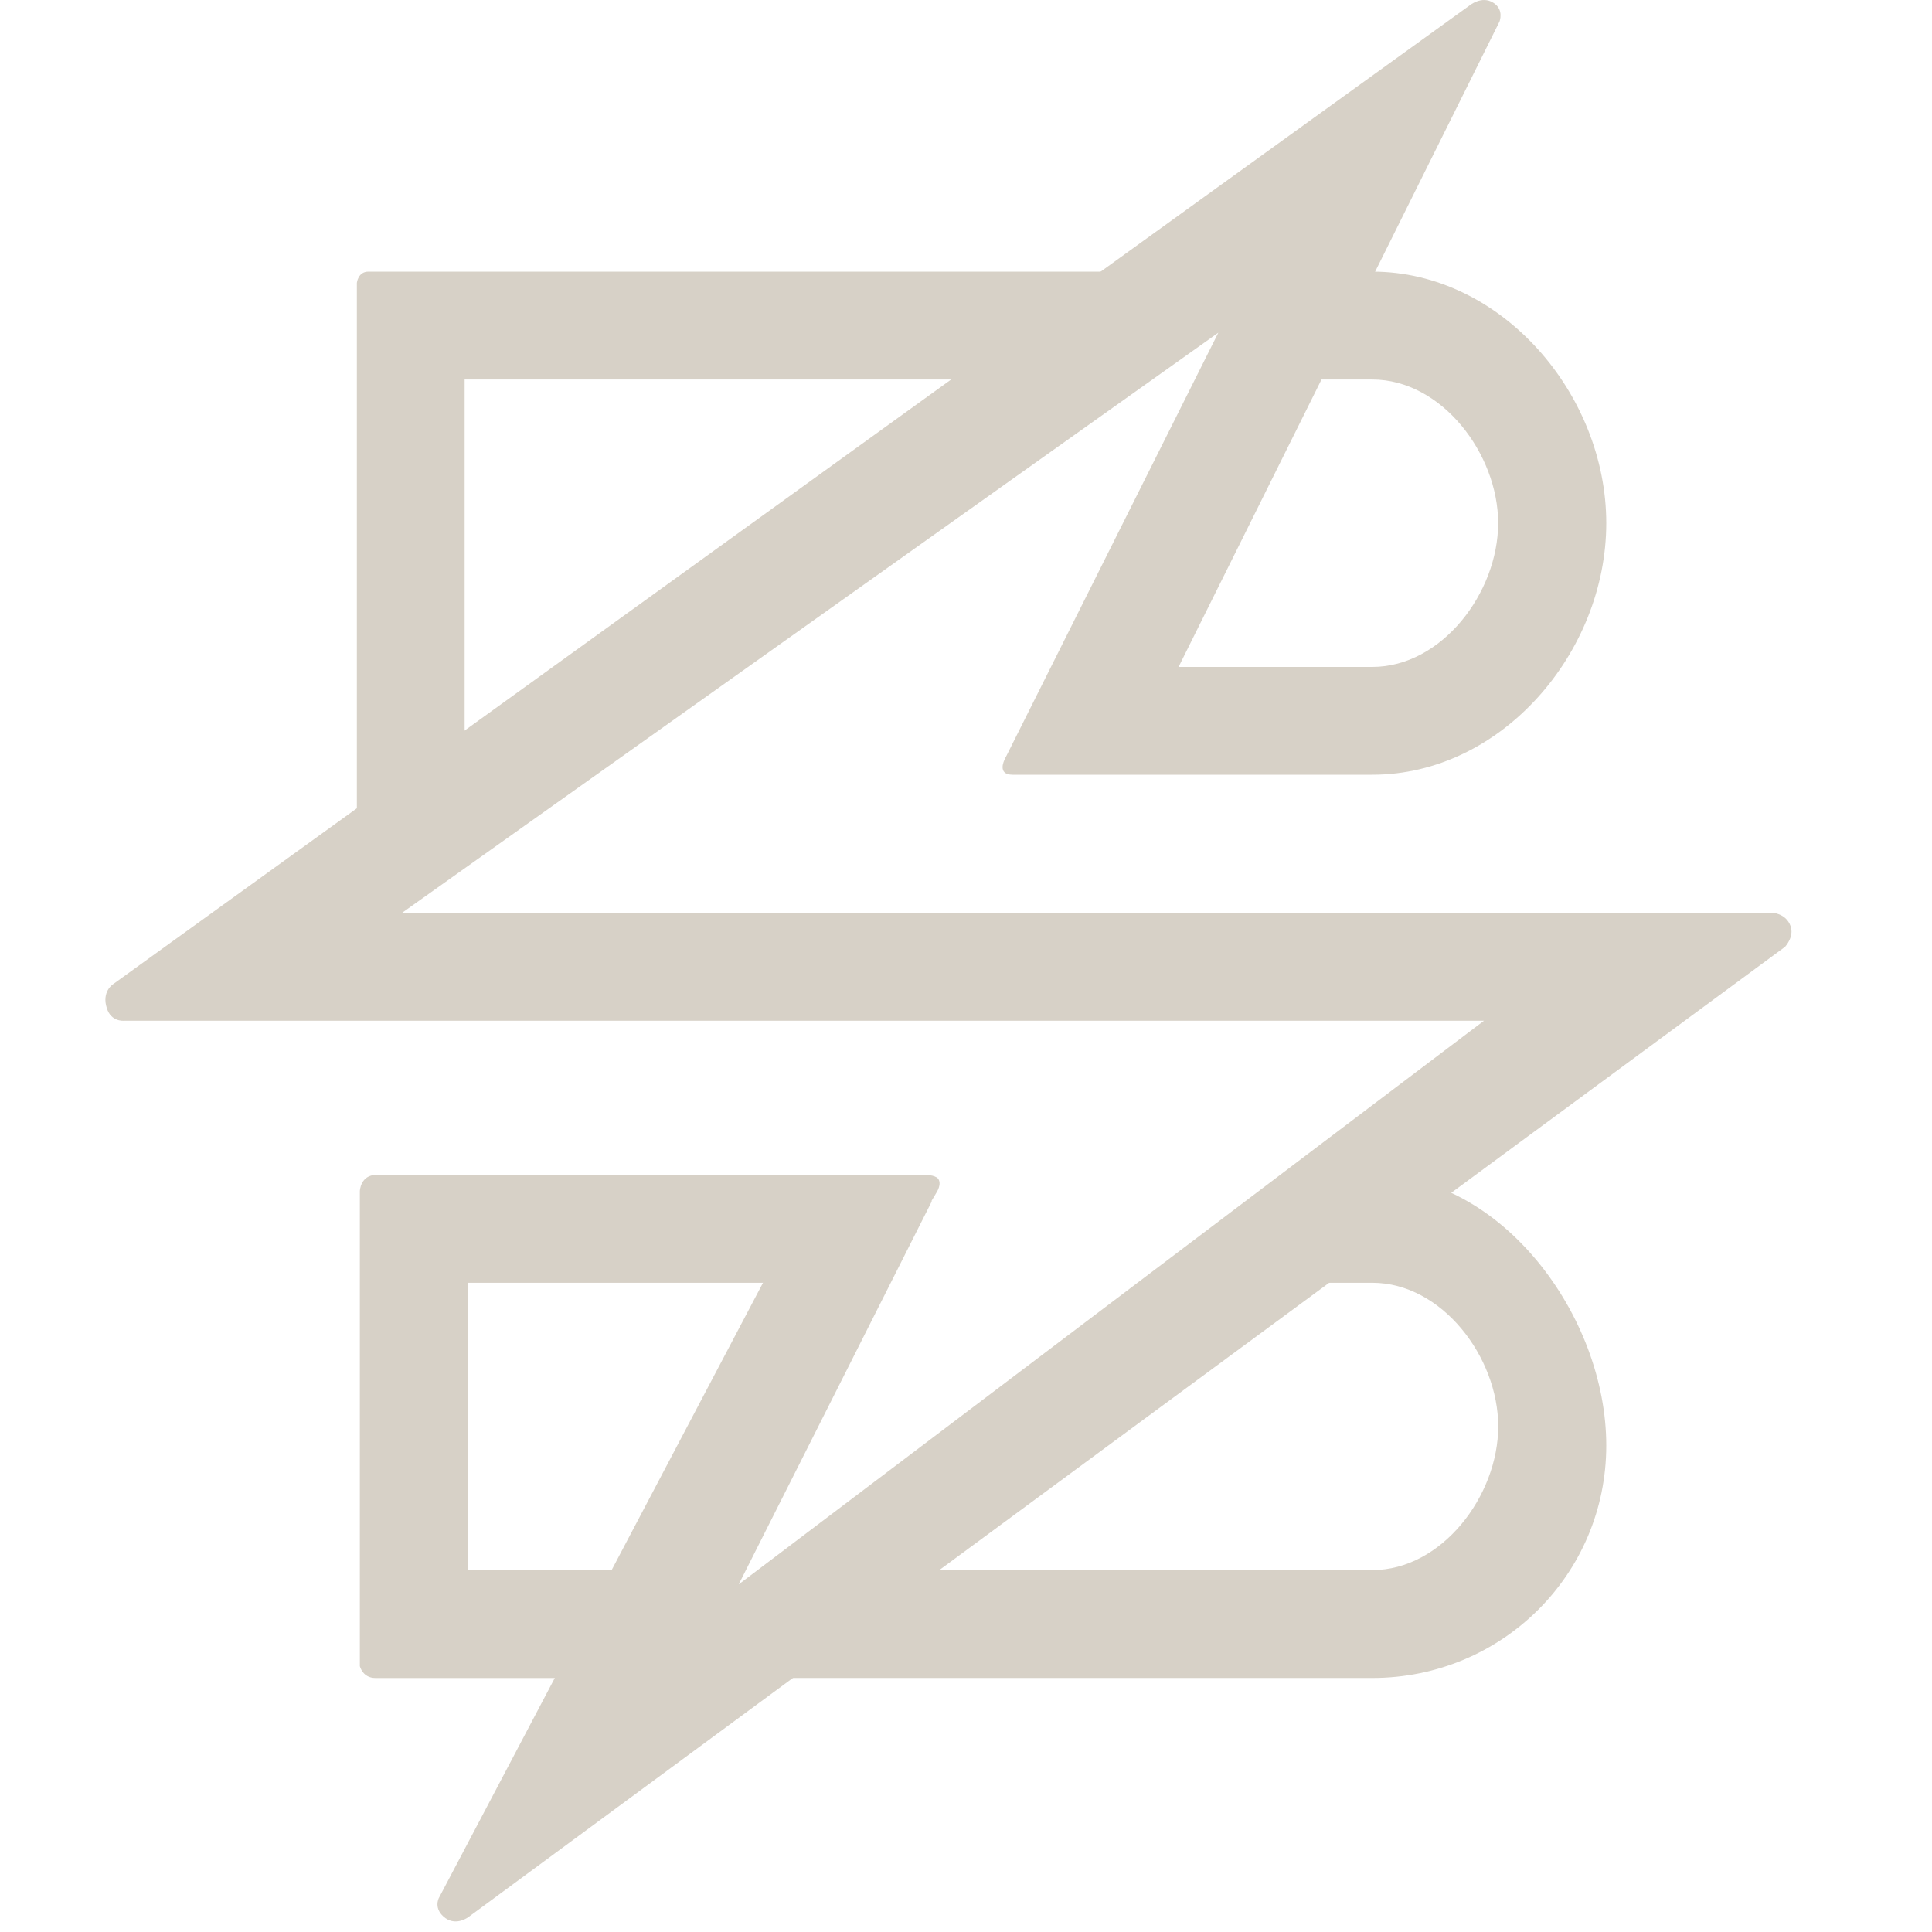
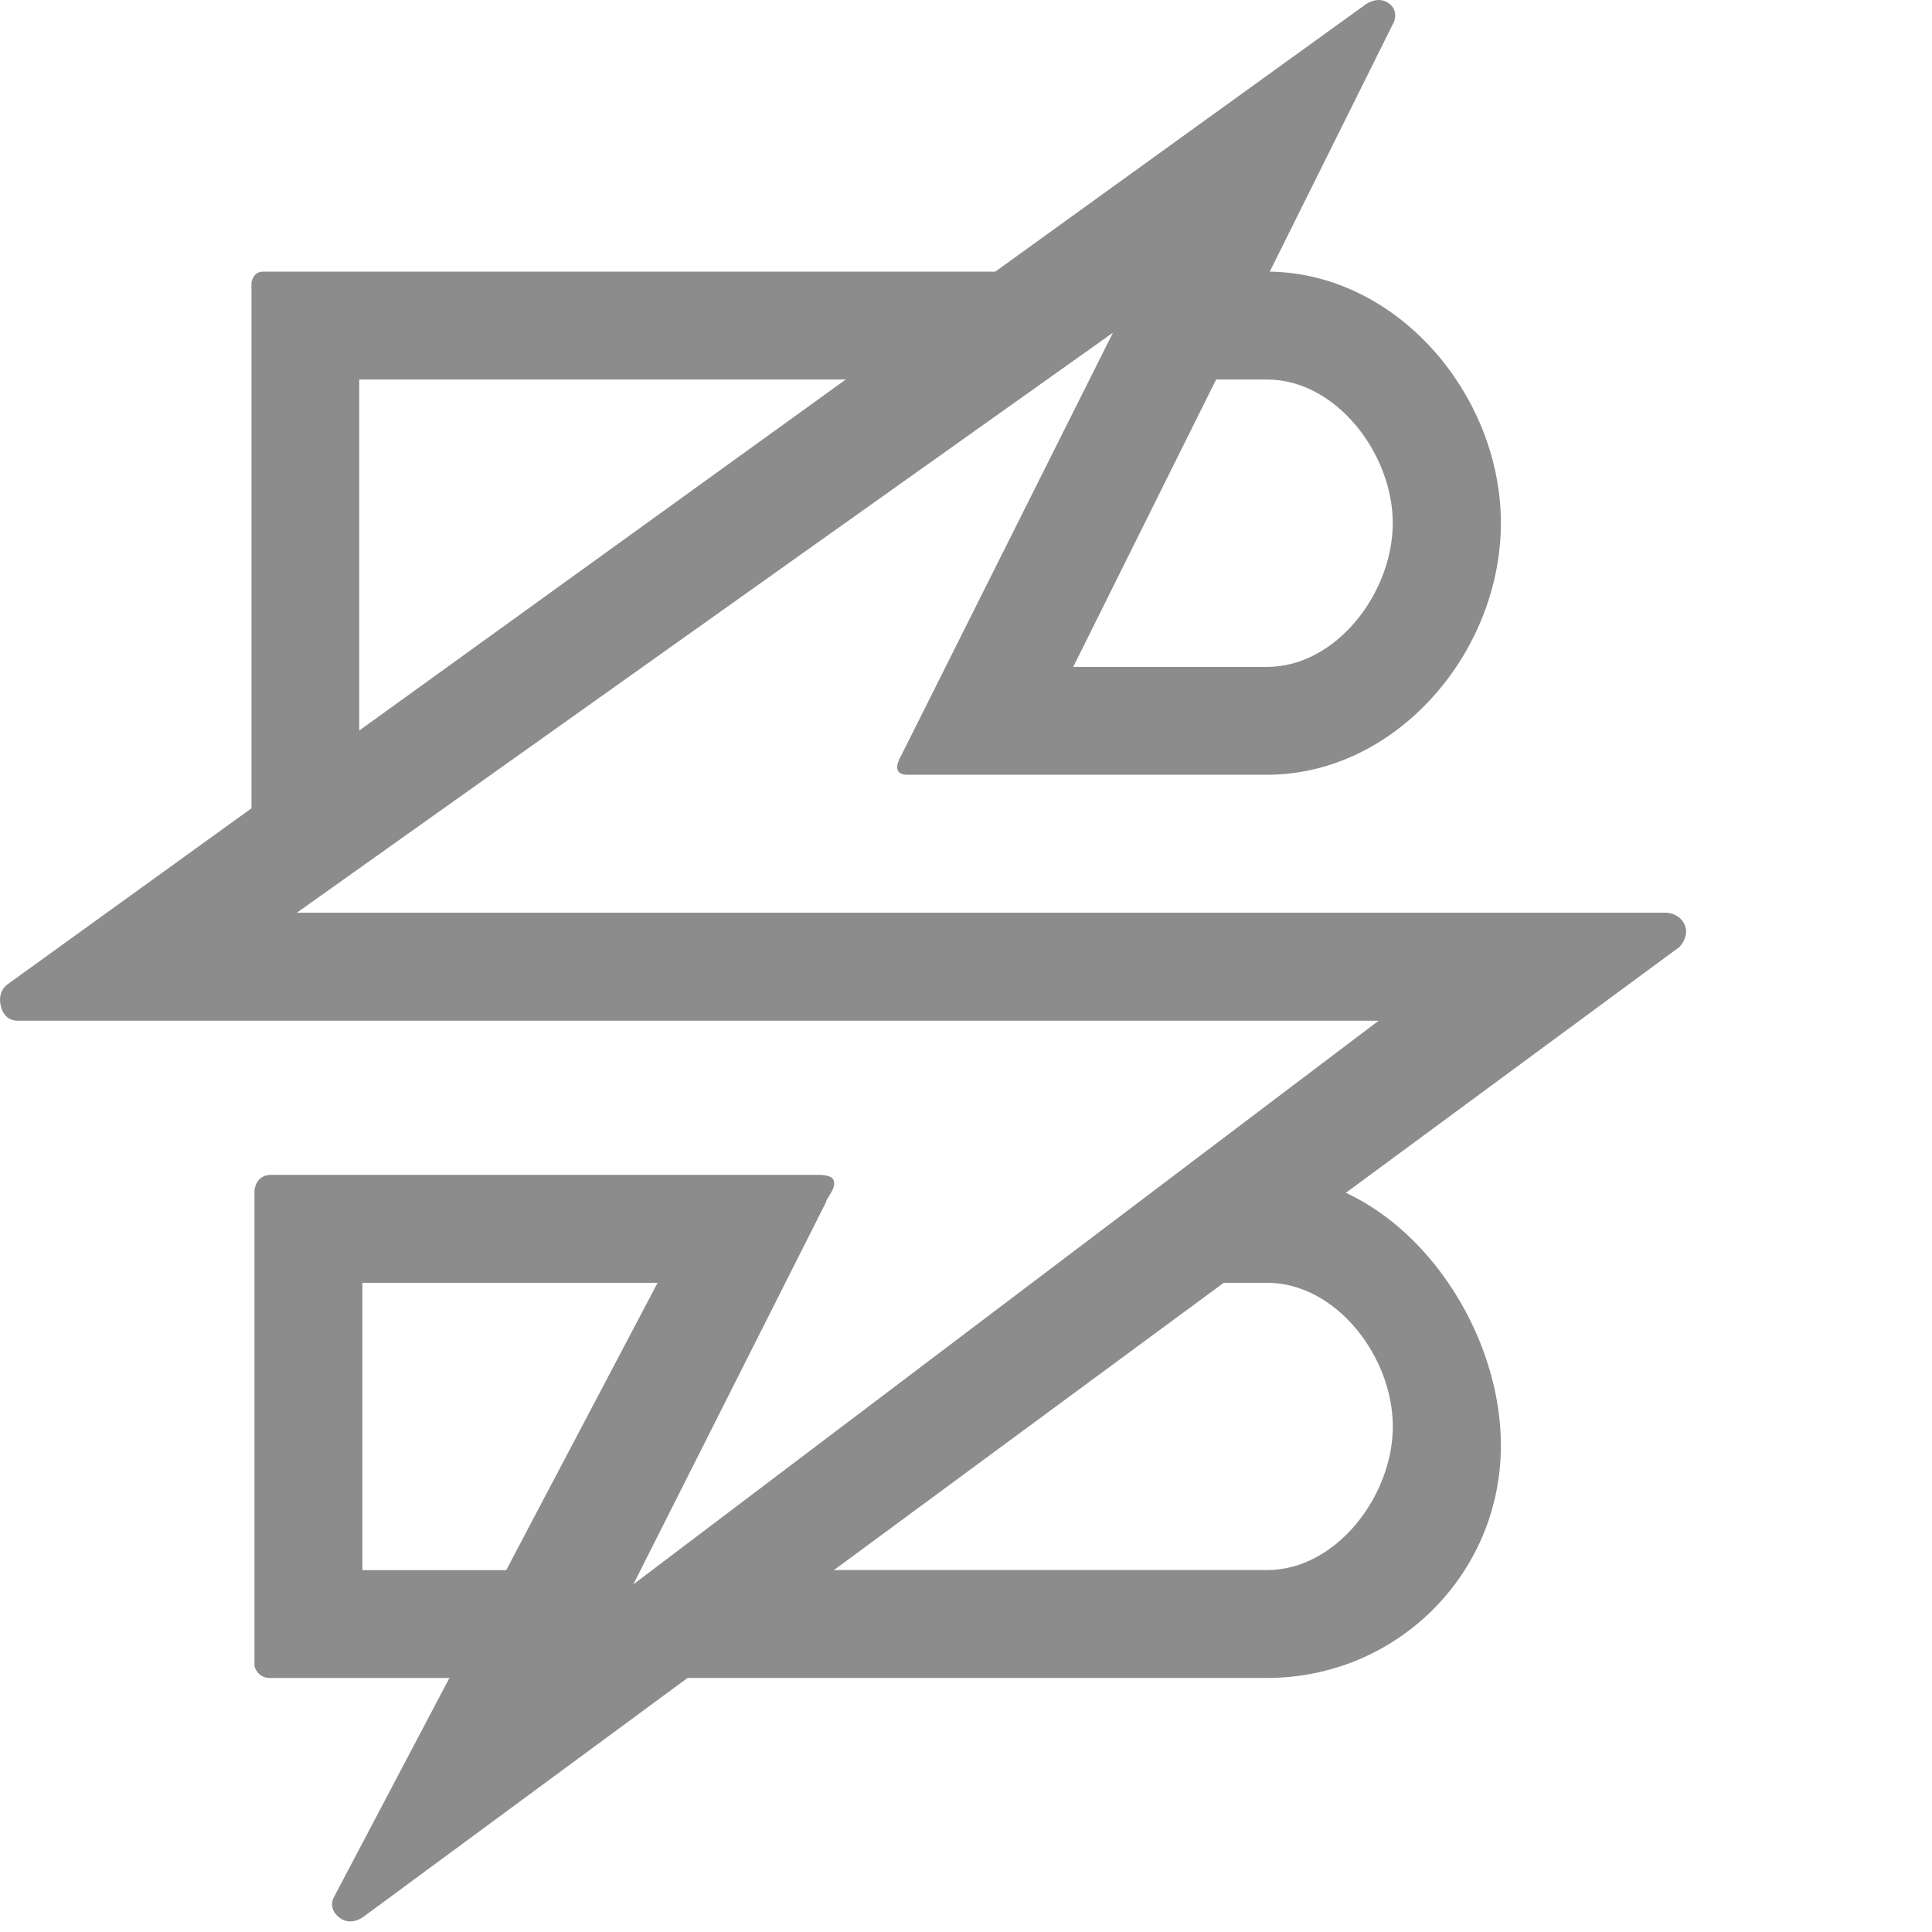
<svg xmlns="http://www.w3.org/2000/svg" width="55px" height="55px" viewBox="0 0 55 55" version="1.1">
-   <description>Created with Sketch (http://www.bohemiancoding.com/sketch)</description>
-   <defs />
-   <g id="Page-1" stroke="none" stroke-width="1" fill="none" fill-rule="evenodd">
-     <g id="logo-graphic" transform="translate(3, 0)" fill="#D7D1C7">
-       <g id="Group">
-         <path d="M9.492,54.035 L20.005,34.081 L23.528,34.196 L18.03,45.103 L39.246,29.058 L0.525,29.058 C0.525,29.058 0.16,29.095 0.04,28.697 C-0.108,28.236 0.208,28.026 0.208,28.026 L38.836,0.155 C38.836,0.155 39.18,-0.132 39.508,0.076 C39.827,0.271 39.687,0.615 39.687,0.615 L29.319,21.465 L25.596,21.627 L31.683,9.471 L8.452,25.982 L47.431,25.982 C47.431,25.982 47.838,25.988 47.973,26.362 C48.086,26.671 47.815,26.955 47.815,26.955 L10.345,54.568 C10.345,54.568 10.005,54.837 9.679,54.604 C9.327,54.346 9.492,54.035 9.492,54.035 L9.492,54.035 Z" id="Shape" />
-         <path d="M10.227,22.032 L10.227,10.804 L28.313,10.804 L32.84,7.733 L7.489,7.733 C7.19,7.733 7.159,8.052 7.159,8.052 L7.159,24.156 L10.227,22.032 L10.227,22.032 Z M36.067,10.804 C38.043,10.804 39.649,12.923 39.649,14.891 C39.649,16.875 38.042,18.986 36.067,18.986 L27.182,18.986 L25.596,21.629 C25.596,21.629 25.375,22.055 25.823,22.055 L36.068,22.055 C39.75,22.055 42.727,18.571 42.727,14.892 C42.727,11.226 39.748,7.733 36.068,7.733 L33.061,7.733 L32.383,10.804 L36.067,10.804 L36.067,10.804 Z M33.095,7.557 L32.841,7.732 L33.061,7.732 L33.095,7.557 L33.095,7.557 Z M36.067,33.446 L33.795,33.446 L29.585,36.518 L36.068,36.518 C38.044,36.518 39.651,38.631 39.651,40.606 C39.651,42.584 38.043,44.697 36.068,44.697 L19.474,44.697 L15.366,47.768 L36.068,47.768 C39.75,47.768 42.727,44.825 42.727,41.15 C42.727,37.47 39.748,33.446 36.067,33.446 L36.067,33.446 Z M14.297,47.555 L15.365,46.749 L14.676,46.749 L14.297,47.555 L14.297,47.555 Z M10.317,44.698 L10.317,36.518 L22.132,36.518 L23.659,33.951 C23.659,33.951 23.826,33.701 23.701,33.549 C23.605,33.443 23.33,33.446 23.33,33.446 L7.72,33.446 C7.256,33.446 7.244,33.909 7.244,33.909 L7.244,47.433 C7.244,47.433 7.324,47.769 7.686,47.769 L14.676,47.769 L16.131,44.698 L10.317,44.698 L10.317,44.698 Z" id="Shape" />
-       </g>
-     </g>
-   </g>
+   <path d="M9.492,54.035 L20.005,34.081 L23.528,34.196 L18.03,45.103 L39.246,29.058 L0.525,29.058 C0.525,29.058 0.16,29.095 0.04,28.697 C-0.108,28.236 0.208,28.026 0.208,28.026 L38.836,0.155 C38.836,0.155 39.18,-0.132 39.508,0.076 C39.827,0.271 39.687,0.615 39.687,0.615 L29.319,21.465 L25.596,21.627 L31.683,9.471 L8.452,25.982 L47.431,25.982 C47.431,25.982 47.838,25.988 47.973,26.362 C48.086,26.671 47.815,26.955 47.815,26.955 L10.345,54.568 C10.345,54.568 10.005,54.837 9.679,54.604 C9.327,54.346 9.492,54.035 9.492,54.035 L9.492,54.035 Z" fill="#8C8C8C" />
+   <path d="M10.227,22.032 L10.227,10.804 L28.313,10.804 L32.84,7.733 L7.489,7.733 C7.19,7.733 7.159,8.052 7.159,8.052 L7.159,24.156 L10.227,22.032 L10.227,22.032 Z M36.067,10.804 C38.043,10.804 39.649,12.923 39.649,14.891 C39.649,16.875 38.042,18.986 36.067,18.986 L27.182,18.986 L25.596,21.629 C25.596,21.629 25.375,22.055 25.823,22.055 L36.068,22.055 C39.75,22.055 42.727,18.571 42.727,14.892 C42.727,11.226 39.748,7.733 36.068,7.733 L33.061,7.733 L32.383,10.804 L36.067,10.804 L36.067,10.804 Z M33.095,7.557 L32.841,7.732 L33.061,7.732 L33.095,7.557 L33.095,7.557 Z M36.067,33.446 L33.795,33.446 L29.585,36.518 L36.068,36.518 C38.044,36.518 39.651,38.631 39.651,40.606 C39.651,42.584 38.043,44.697 36.068,44.697 L19.474,44.697 L15.366,47.768 L36.068,47.768 C39.75,47.768 42.727,44.825 42.727,41.15 C42.727,37.47 39.748,33.446 36.067,33.446 L36.067,33.446 Z M14.297,47.555 L15.365,46.749 L14.676,46.749 L14.297,47.555 L14.297,47.555 Z M10.317,44.698 L10.317,36.518 L22.132,36.518 L23.659,33.951 C23.659,33.951 23.826,33.701 23.701,33.549 C23.605,33.443 23.33,33.446 23.33,33.446 L7.72,33.446 C7.256,33.446 7.244,33.909 7.244,33.909 L7.244,47.433 C7.244,47.433 7.324,47.769 7.686,47.769 L14.676,47.769 L16.131,44.698 L10.317,44.698 L10.317,44.698 Z" fill="#8C8C8C" />
</svg>
